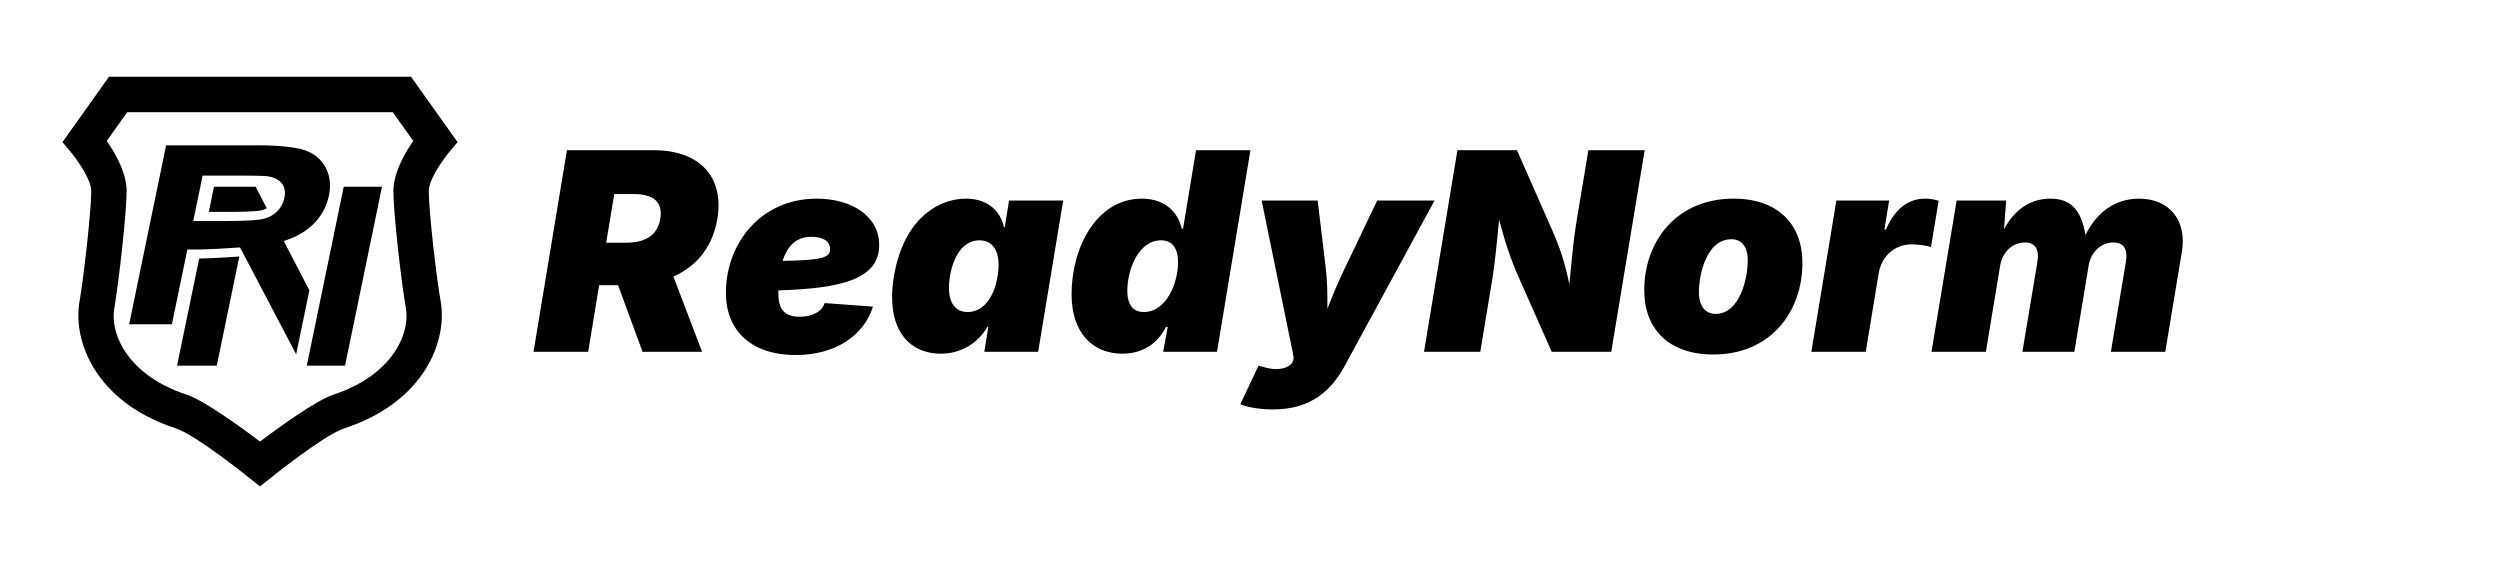
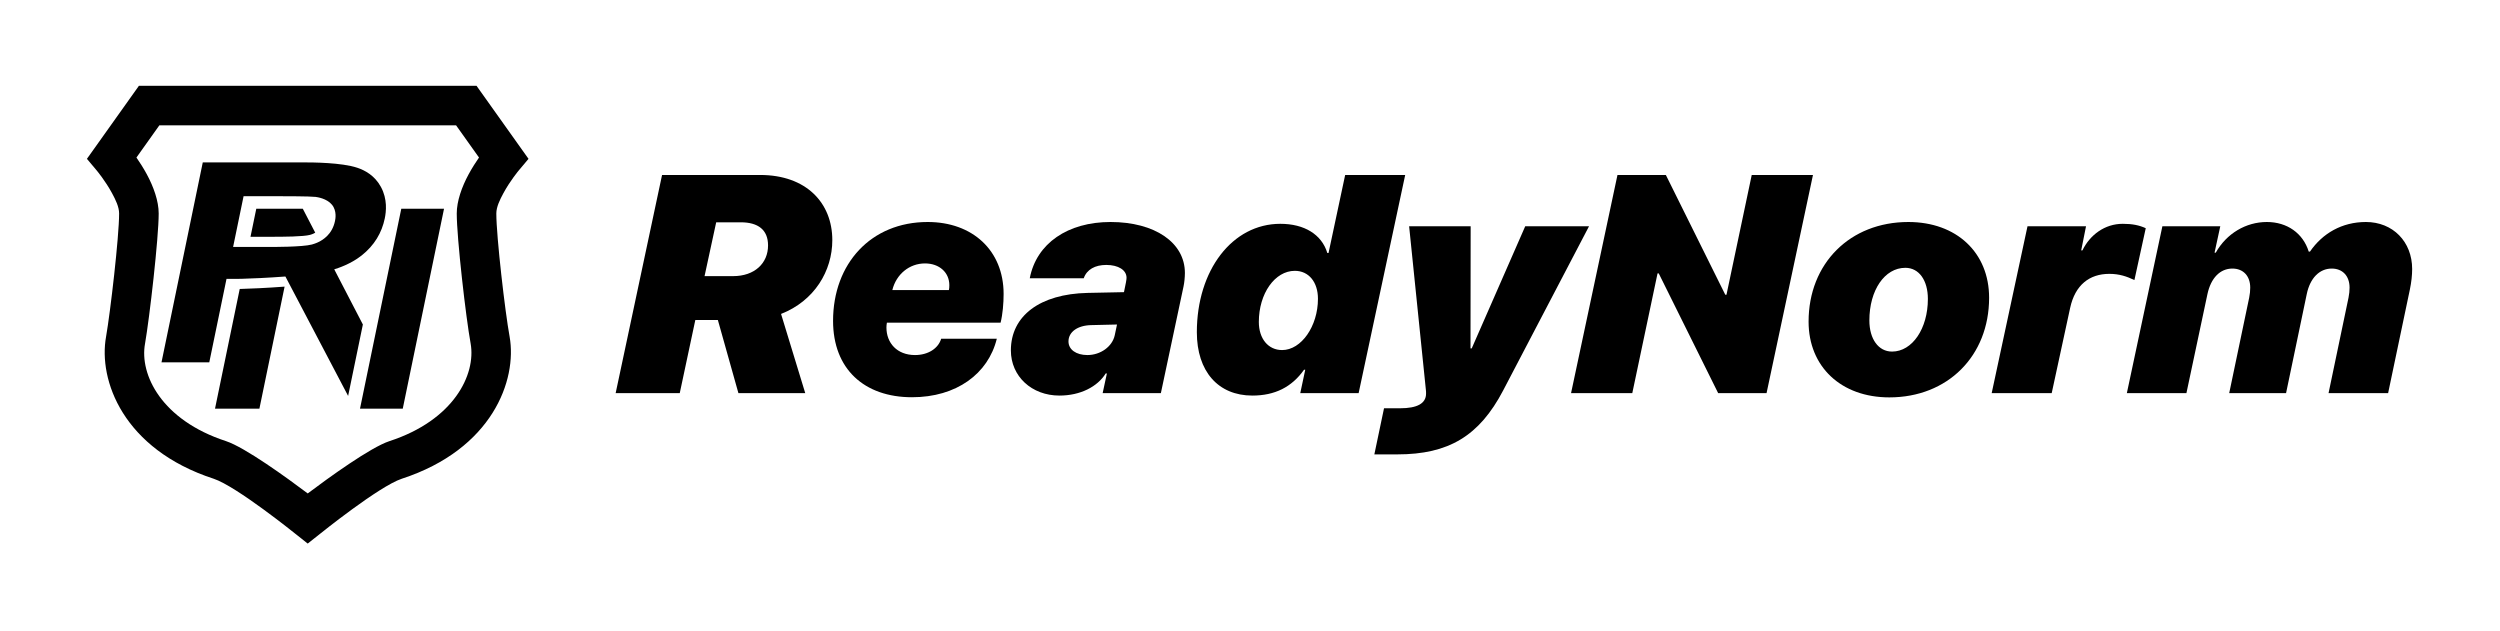
- <svg xmlns="http://www.w3.org/2000/svg" width="100%" height="100%" viewBox="0 0 2909 656" version="1.1" xml:space="preserve" style="fill-rule:evenodd;clip-rule:evenodd;stroke-linejoin:round;stroke-miterlimit:2;">
-   <g id="readynorm-logo-sideways" transform="matrix(0.841967,0,0,0.239988,0,0)">
+ <svg xmlns="http://www.w3.org/2000/svg" width="100%" height="100%" viewBox="0 0 2603 656" version="1.1" xml:space="preserve" style="fill-rule:evenodd;clip-rule:evenodd;stroke-linejoin:round;stroke-miterlimit:2;">
+   <g id="readynorm-logo-sideways" transform="matrix(0.75316,0,0,0.239988,0,0)">
    <rect x="0" y="0" width="3454.84" height="2730.51" style="fill:none;" />
-     <g transform="matrix(0.510735,0,0,1.79185,-395.709,-2319.55)">
+     <g transform="matrix(0.570956,0,0,1.79185,-418.669,-2319.55)">
      <g transform="matrix(1,0,0,1,45.0677,1294.71)">
        <path d="M1497.49,651.875C1520.6,696.41 1543.71,740.945 1566.82,785.479C1554.91,843.134 1543.01,900.788 1531.11,958.443C1480.49,862.059 1429.87,765.675 1379.25,669.292C1337.98,672.413 1295.77,674.29 1273.73,674.834L1260.11,675.038L1236.65,675.038C1222.75,742.413 1208.84,809.787 1194.93,877.162L1079.23,877.162C1112.55,715.771 1145.86,554.381 1179.18,392.99L1422.7,392.99C1444.2,392.99 1515.28,393.232 1553.49,406.035C1571.28,411.997 1595.29,424.344 1610.56,452.438C1626.71,482.154 1623.25,512.139 1619.82,528.73C1612.75,562.963 1594.89,593.956 1563.33,618.728C1536.63,639.675 1505.88,649.306 1497.49,651.875ZM1462.44,584.328C1472.28,579.038 1478.83,572.565 1480.08,571.334C1488.6,562.933 1496.05,550.814 1499.31,535.005C1500.18,530.771 1504.45,510.683 1492.02,495.538C1479.42,480.193 1456.41,477.136 1452.35,476.548C1438.62,474.896 1374.99,474.896 1368.27,474.896L1277.97,474.896C1269.52,515.849 1261.06,556.803 1252.61,597.756L1338.21,597.756C1347.08,597.756 1420.48,598.024 1443.41,591.811C1453.72,589.018 1461,585.103 1462.44,584.328ZM1294.73,573.112C1299.4,550.446 1304.08,527.78 1308.76,505.115L1421.34,505.115C1431.38,524.472 1441.42,543.829 1451.47,563.186C1450.53,563.753 1445.89,566.568 1438.85,568.476C1422.73,572.843 1374.81,573.112 1343.3,573.112C1327.11,573.112 1310.92,573.112 1294.73,573.112ZM1377.3,693.787C1356.97,792.287 1336.63,890.787 1316.3,989.286L1208.81,989.286C1228.75,892.685 1248.69,796.083 1268.64,699.482C1291.07,698.937 1334.6,697.019 1377.3,693.787ZM1659.84,505.115L1763.35,505.115C1730.04,666.505 1696.72,827.896 1663.4,989.286L1559.88,989.286C1593.2,827.896 1626.52,666.505 1659.84,505.115Z" />
      </g>
      <g transform="matrix(17.9983,0,0,17.9983,710.198,-852.679)">
        <path d="M41.026,191.115C41.026,191.115 33.087,184.714 30.032,183.704C17.841,179.728 14.489,170.437 15.552,164.586C16.127,161.299 17.307,151.134 17.307,148.018C17.307,147.143 16.832,146.167 16.351,145.281C15.44,143.601 14.303,142.246 14.303,142.246L12.977,140.668L19.972,130.839L65.387,130.839L72.382,140.668L71.056,142.246C71.056,142.246 69.919,143.601 69.008,145.281C68.527,146.167 68.052,147.143 68.052,148.018C68.052,151.132 69.234,161.299 69.838,164.582L69.84,164.591C70.872,170.437 67.518,179.728 55.327,183.705C52.265,184.722 44.333,191.115 44.333,191.115L42.679,192.425L41.026,191.115ZM42.68,185.68C45.482,183.575 51.107,179.491 53.671,178.644L53.676,178.643C62.343,175.817 65.327,169.684 64.598,165.526C63.96,162.052 62.728,151.31 62.728,148.018C62.728,146.355 63.413,144.429 64.327,142.744C64.781,141.905 65.28,141.129 65.722,140.492L62.641,136.163L22.718,136.163L19.637,140.492C20.079,141.129 20.578,141.905 21.032,142.744C21.946,144.429 22.631,146.355 22.631,148.018C22.631,151.309 21.401,162.055 20.794,165.523L20.792,165.533C20.032,169.689 23.017,175.817 31.691,178.644L31.695,178.646C34.254,179.49 39.878,183.575 42.68,185.68Z" />
      </g>
    </g>
-     <g transform="matrix(0.478343,0,0,1.67821,524.017,-1836.69)">
-       <g transform="matrix(800.517,0,0,800.517,5098.93,2110.82)">
-             </g>
-       <text x="444.755px" y="2110.82px" style="font-family:'SFProDisplay-BlackItalic', 'SF Pro Display';font-weight:900;font-style:italic;font-size:800.517px;">R<tspan x="981.821px " y="2110.82px ">e</tspan>adyNorm</text>
+     <g transform="matrix(0.534745,0,0,1.67821,609.503,-1836.69)">
+       <path d="M681.627,1808.29L711.725,1669.13L775.047,1669.13C820.779,1669.13 845.796,1689.07 845.796,1728.94C845.796,1775.06 811.007,1808.29 755.503,1808.29L681.627,1808.29ZM571.791,1546.79L451.791,2110.82L617.523,2110.82L657.784,1921.64L716.024,1921.64L769.184,2110.82L941.951,2110.82L879.411,1906C965.404,1872.39 1011.92,1795 1011.92,1715.26C1011.92,1618.71 944.297,1546.79 825.47,1546.79L571.791,1546.79Z" style="fill-rule:nonzero;" />
+       <path d="M1167.1,1844.25C1177.26,1803.2 1211.27,1775.45 1251.53,1775.45C1288.66,1775.45 1314.46,1798.9 1314.46,1831.74C1314.46,1836.04 1314.07,1842.29 1313.29,1844.25L1167.1,1844.25ZM1217.91,2121.38C1332.83,2121.38 1414.91,2060.79 1437.19,1970.11L1293.35,1970.11C1285.92,1995.12 1259.74,2012.32 1225.73,2012.32C1179.21,2012.32 1151.85,1981.05 1151.85,1941.18C1151.85,1937.28 1152.24,1932.98 1153.03,1928.67L1446.96,1928.67C1452.44,1906.79 1454.78,1877.86 1454.78,1854.41C1454.78,1741.84 1374.26,1668.35 1258.56,1668.35C1111.59,1668.35 1013.87,1776.23 1013.87,1923.99C1013.87,2048.28 1094.39,2121.38 1217.91,2121.38Z" style="fill-rule:nonzero;" />
+       <path d="M1671.33,2012.32C1642.4,2012.32 1622.47,1998.25 1622.47,1977.14C1622.47,1952.52 1645.92,1935.71 1681.1,1934.93L1747.94,1933.37L1742.08,1961.12C1735.82,1990.43 1705.34,2012.32 1671.33,2012.32ZM1599.02,2117.08C1653.35,2117.08 1697.52,2094.02 1718.62,2060.01L1721.75,2060.01L1710.81,2110.82L1861.3,2110.82L1919.93,1834.87C1921.88,1826.27 1923.44,1811.02 1923.44,1800.08C1923.44,1721.51 1845.66,1668.35 1731.13,1668.35C1620.9,1668.35 1539.6,1723.47 1522.4,1813.76L1661.95,1813.76C1669.77,1791.09 1691.26,1779.36 1720.19,1779.36C1751.46,1779.36 1772.57,1792.65 1772.57,1812.59C1772.57,1815.32 1772.17,1818.06 1771,1824.7L1765.92,1849.72L1671.72,1851.67C1548.98,1854.41 1473.55,1910.69 1473.55,2000.21C1473.55,2067.44 1527.49,2117.08 1599.02,2117.08Z" style="fill-rule:nonzero;" />
+       <path d="M2097.78,2117.08C2156.02,2117.08 2199.8,2095.19 2231.46,2050.24L2234.58,2050.24L2221.68,2110.82L2372.56,2110.82L2492.95,1546.79L2337.77,1546.79L2294.78,1748.48L2291.65,1748.48C2277.19,1700.79 2232.63,1673.04 2170.09,1673.04C2046.18,1673.04 1954.32,1792.65 1954.32,1953.3C1954.32,2054.54 2009.44,2117.08 2097.78,2117.08ZM2174.78,1999.42C2138.82,1999.42 2114.58,1970.11 2114.58,1926.72C2114.58,1853.24 2156.02,1794.6 2207.61,1794.6C2243.57,1794.6 2267.42,1823.53 2267.42,1866.92C2267.42,1937.66 2224.42,1999.42 2174.78,1999.42Z" style="fill-rule:nonzero;" />
+       <path d="M2472.63,2269.13C2604.74,2269.13 2684.48,2221.83 2746.24,2103.79L2968.26,1679.3L2803.31,1679.3L2664.94,1995.12L2661.81,1995.12L2662.2,1679.3L2503.12,1679.3L2546.5,2103.01C2546.89,2104.96 2546.89,2108.87 2546.89,2112C2546.89,2137.4 2524.22,2149.91 2479.66,2149.91L2438.23,2149.91L2413.21,2269.13L2472.63,2269.13Z" style="fill-rule:nonzero;" />
+       <path d="M3080.05,2110.82L3145.33,1801.25L3148.45,1801.25L3302.07,2110.82L3427.15,2110.82L3547.15,1546.79L3388.84,1546.79L3323.57,1856.36L3320.44,1856.36L3166.83,1546.79L3041.74,1546.79L2921.74,2110.82L3080.05,2110.82Z" style="fill-rule:nonzero;" />
+       <path d="M3751.58,2003.33C3716.4,2003.33 3692.95,1970.89 3692.95,1922.81C3692.95,1844.64 3732.43,1786.79 3785.97,1786.79C3821.15,1786.79 3844.22,1818.84 3844.22,1867.31C3844.22,1943.92 3803.96,2003.33 3751.58,2003.33ZM3793.79,1668.35C3642.91,1668.35 3535.81,1775.45 3535.81,1925.94C3535.81,2042.81 3620.24,2121.77 3744.54,2121.77C3895.42,2121.77 4002.52,2014.67 4002.52,1864.18C4002.52,1747.31 3918.09,1668.35 3793.79,1668.35Z" style="fill-rule:nonzero;" />
+       <path d="M4009.17,2110.82L4164.34,2110.82L4212.03,1890.37C4224.93,1830.96 4262.06,1802.42 4313.27,1802.42C4339.46,1802.42 4358.22,1809.07 4378.15,1818.45L4407.47,1684.38C4390.27,1676.56 4372.68,1673.04 4348.06,1673.04C4301.54,1673.04 4263.24,1701.58 4243.69,1741.84L4240.57,1741.84L4253.07,1679.3L4101.8,1679.3L4009.17,2110.82Z" style="fill-rule:nonzero;" />
+       <path d="M4358.61,2110.82L4512.62,2110.82L4566.95,1854.8C4575.94,1812.98 4599.78,1788.74 4631.44,1788.74C4659.59,1788.74 4677.57,1807.89 4677.57,1837.99C4677.57,1846.2 4676.78,1854.41 4674.83,1864.18L4623.23,2110.82L4770.2,2110.82L4823.76,1854.41C4832.35,1813.37 4856.59,1788.74 4888.25,1788.74C4916.39,1788.74 4934.37,1807.89 4934.37,1837.99C4934.37,1846.2 4933.59,1854.41 4931.64,1864.18L4880.04,2110.82L5034.05,2110.82L5090.33,1842.68C5094.24,1823.92 5096.2,1805.94 5096.2,1789.91C5096.2,1719.16 5046.16,1668.35 4976.59,1668.35C4914.83,1668.35 4864.41,1697.67 4831.96,1744.96L4828.84,1744.96C4813.98,1697.28 4772.94,1668.35 4720.56,1668.35C4666.62,1668.35 4616.2,1698.06 4588.45,1747.7L4585.32,1747.7L4600.17,1679.3L4450.47,1679.3L4358.61,2110.82Z" style="fill-rule:nonzero;" />
    </g>
  </g>
</svg>
